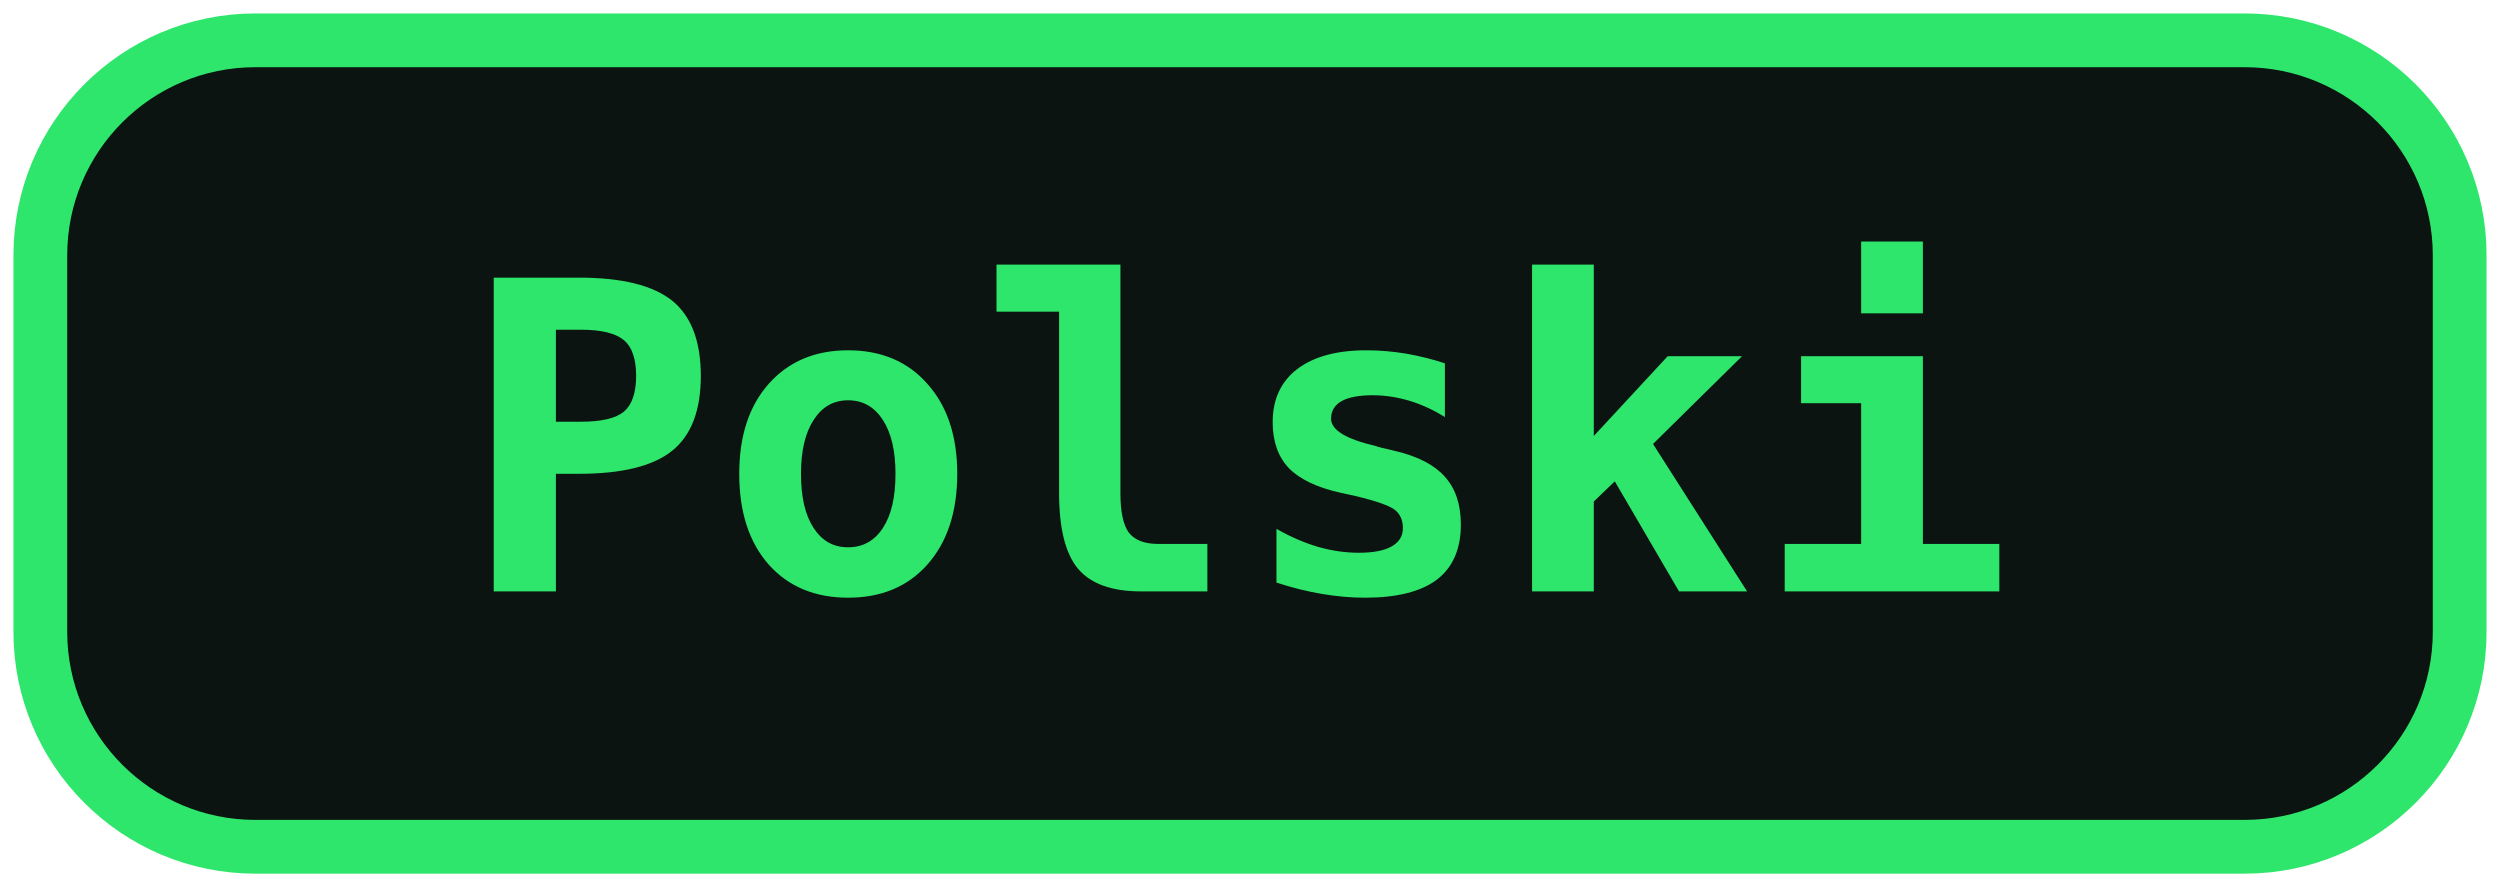
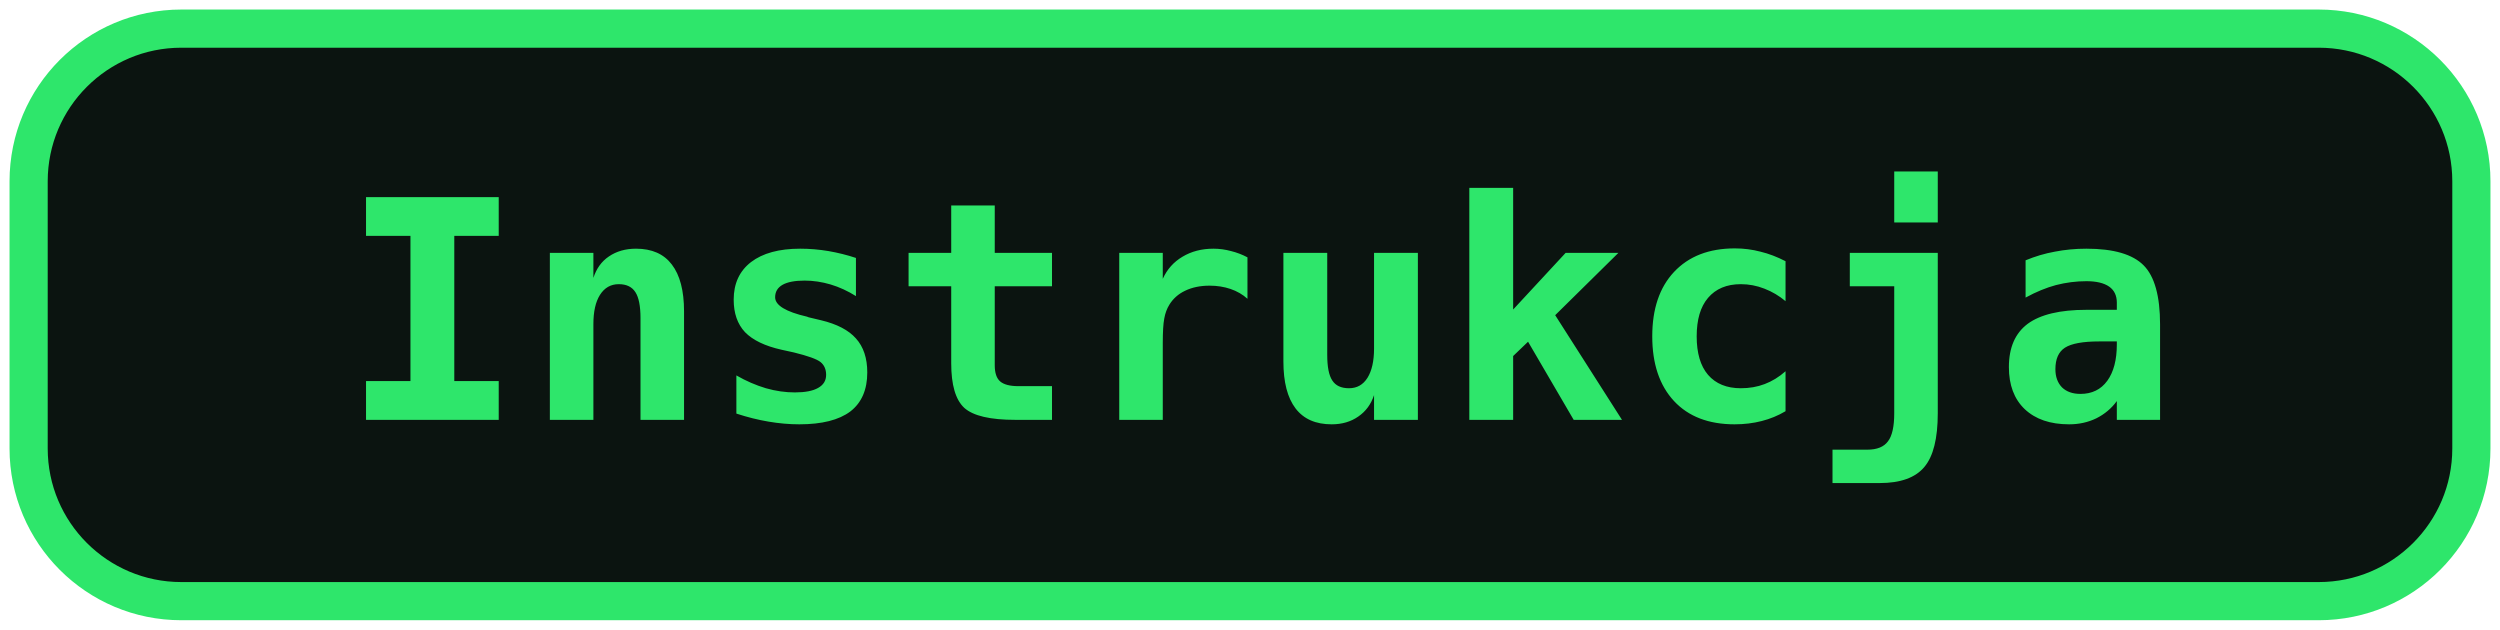
- <svg xmlns="http://www.w3.org/2000/svg" width="93" height="33" viewBox="0 0 93 33">
-   <rect x="1.5" y="1.5" width="90" height="30" rx="8" fill="#0b1410" stroke="#2ee66b" stroke-width="2" />
-   <text x="46" y="22" text-anchor="middle" font-family="Consolas,'DejaVu Sans Mono',monospace" font-weight="700" font-size="16" fill="#2ee66b" style="white-space:pre">Polski</text>
+ <svg xmlns="http://www.w3.org/2000/svg" width="131" height="33" viewBox="0 0 131 33">
+   <rect x="1.5" y="1.5" width="128" height="30" rx="8" fill="#0b1410" stroke="#2ee66b" stroke-width="2" />
+   <text x="66" y="22" text-anchor="middle" font-family="Consolas,'DejaVu Sans Mono',monospace" font-weight="700" font-size="16" fill="#2ee66b" style="white-space:pre">Instrukcja</text>
</svg>
